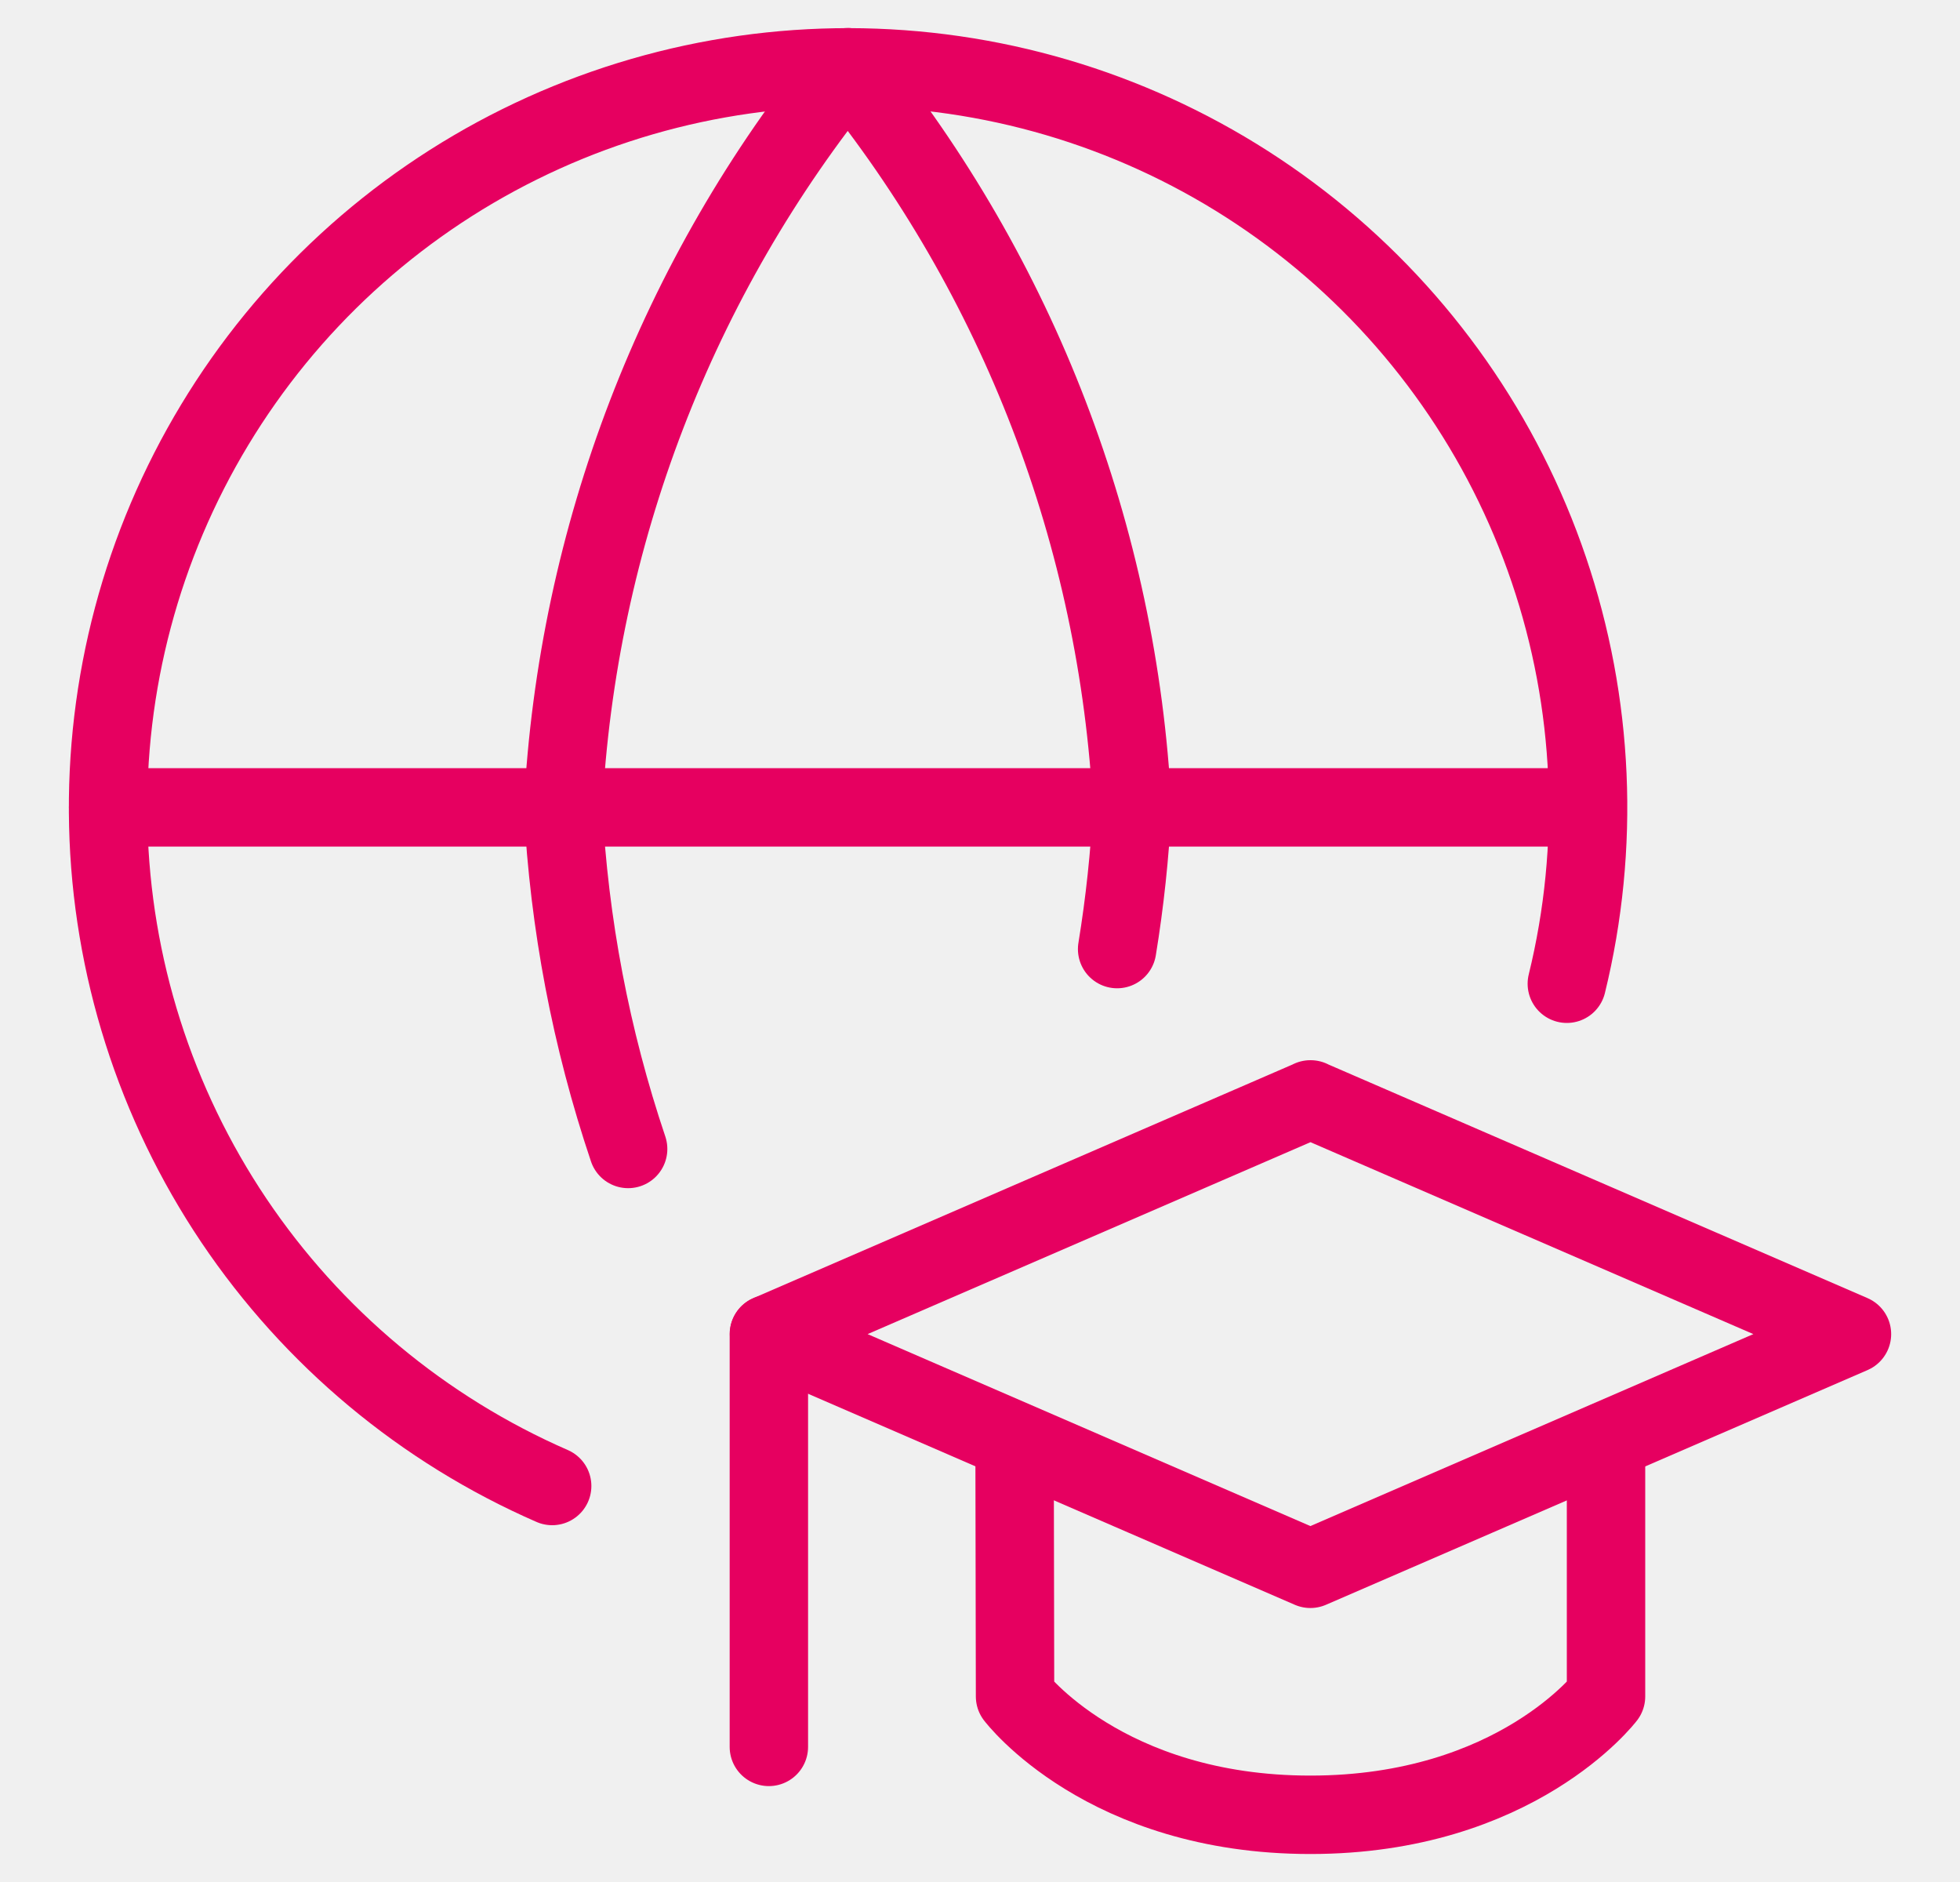
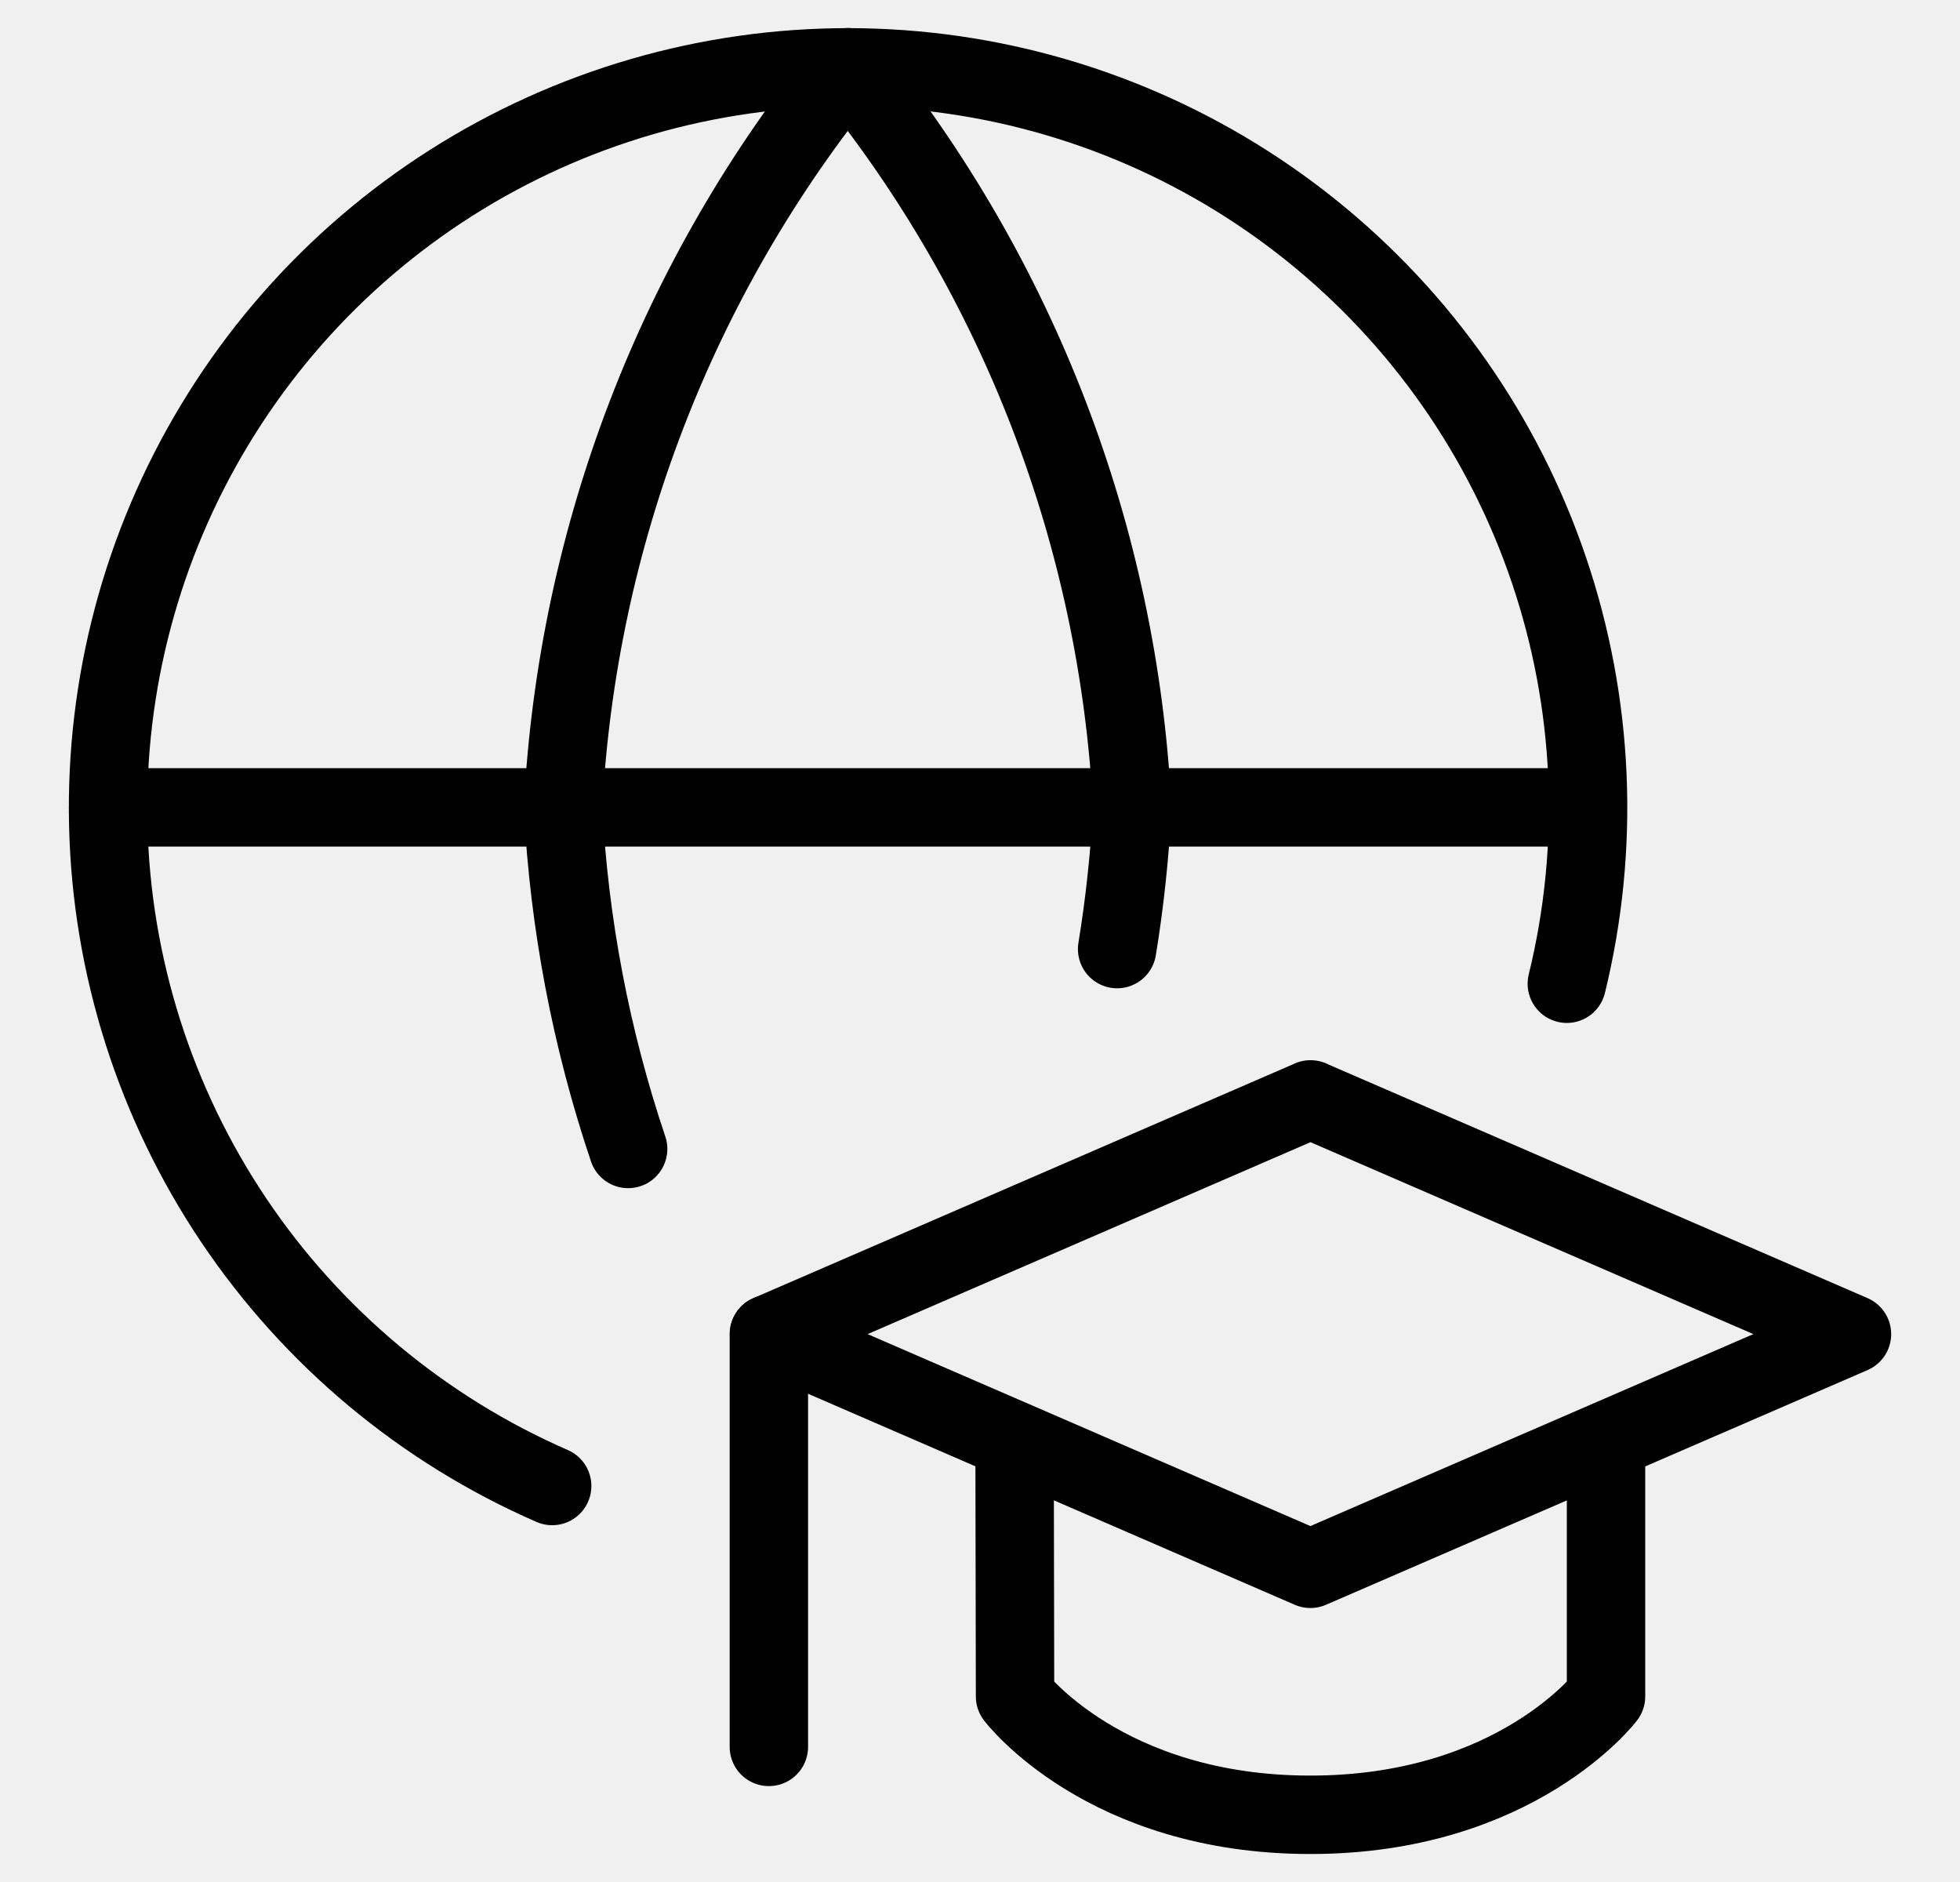
- <svg xmlns="http://www.w3.org/2000/svg" width="25" height="24" viewBox="0 0 25 24" fill="none">
+ <svg xmlns="http://www.w3.org/2000/svg" width="25" height="24" viewBox="0 0 25 24" fill="none" stroke="black">
  <g clip-path="url(#clip0_7_63)">
-     <path d="M19.985 12.545C20.413 10.799 20.333 8.966 19.755 7.264C19.177 5.561 18.124 4.059 16.721 2.934C15.318 1.809 13.623 1.108 11.836 0.914C10.048 0.72 8.242 1.041 6.63 1.839C5.019 2.636 3.669 3.877 2.739 5.417C1.809 6.956 1.338 8.728 1.381 10.526C1.424 12.323 1.98 14.071 2.983 15.564C3.987 17.056 5.395 18.231 7.043 18.95M1.378 10.296H20.254" stroke="#E60060" stroke-linecap="round" stroke-linejoin="round" />
-     <path d="M8.012 14.652C7.538 13.245 7.259 11.779 7.182 10.296C7.361 6.844 8.632 3.539 10.813 0.857C12.993 3.539 14.264 6.844 14.442 10.296C14.411 10.902 14.347 11.505 14.249 12.103M16.714 14.02L23.622 17.013L16.714 20.006L9.809 17.013L16.717 14.02H16.714Z" stroke="#E60060" stroke-linecap="round" stroke-linejoin="round" />
-     <path d="M12.941 18.377L12.947 21.634C12.947 21.634 14.087 23.143 16.714 23.143C19.34 23.143 20.485 21.634 20.485 21.634V18.377M9.807 22.277V17.013" stroke="#E60060" stroke-linecap="round" stroke-linejoin="round" />
+     <path d="M19.985 12.545C20.413 10.799 20.333 8.966 19.755 7.264C19.177 5.561 18.124 4.059 16.721 2.934C15.318 1.809 13.623 1.108 11.836 0.914C10.048 0.72 8.242 1.041 6.63 1.839C5.019 2.636 3.669 3.877 2.739 5.417C1.809 6.956 1.338 8.728 1.381 10.526C1.424 12.323 1.98 14.071 2.983 15.564C3.987 17.056 5.395 18.231 7.043 18.95M1.378 10.296H20.254" stroke-linecap="round" stroke-linejoin="round" />
+     <path d="M8.012 14.652C7.538 13.245 7.259 11.779 7.182 10.296C7.361 6.844 8.632 3.539 10.813 0.857C12.993 3.539 14.264 6.844 14.442 10.296C14.411 10.902 14.347 11.505 14.249 12.103M16.714 14.02L23.622 17.013L16.714 20.006L9.809 17.013L16.717 14.02H16.714Z" stroke-linecap="round" stroke-linejoin="round" />
+     <path d="M12.941 18.377L12.947 21.634C12.947 21.634 14.087 23.143 16.714 23.143C19.34 23.143 20.485 21.634 20.485 21.634V18.377M9.807 22.277V17.013" stroke-linecap="round" stroke-linejoin="round" />
  </g>
  <defs>
    <clipPath id="clip0_7_63">
      <rect width="24" height="24" fill="white" transform="translate(0.5)" />
    </clipPath>
  </defs>
</svg>
